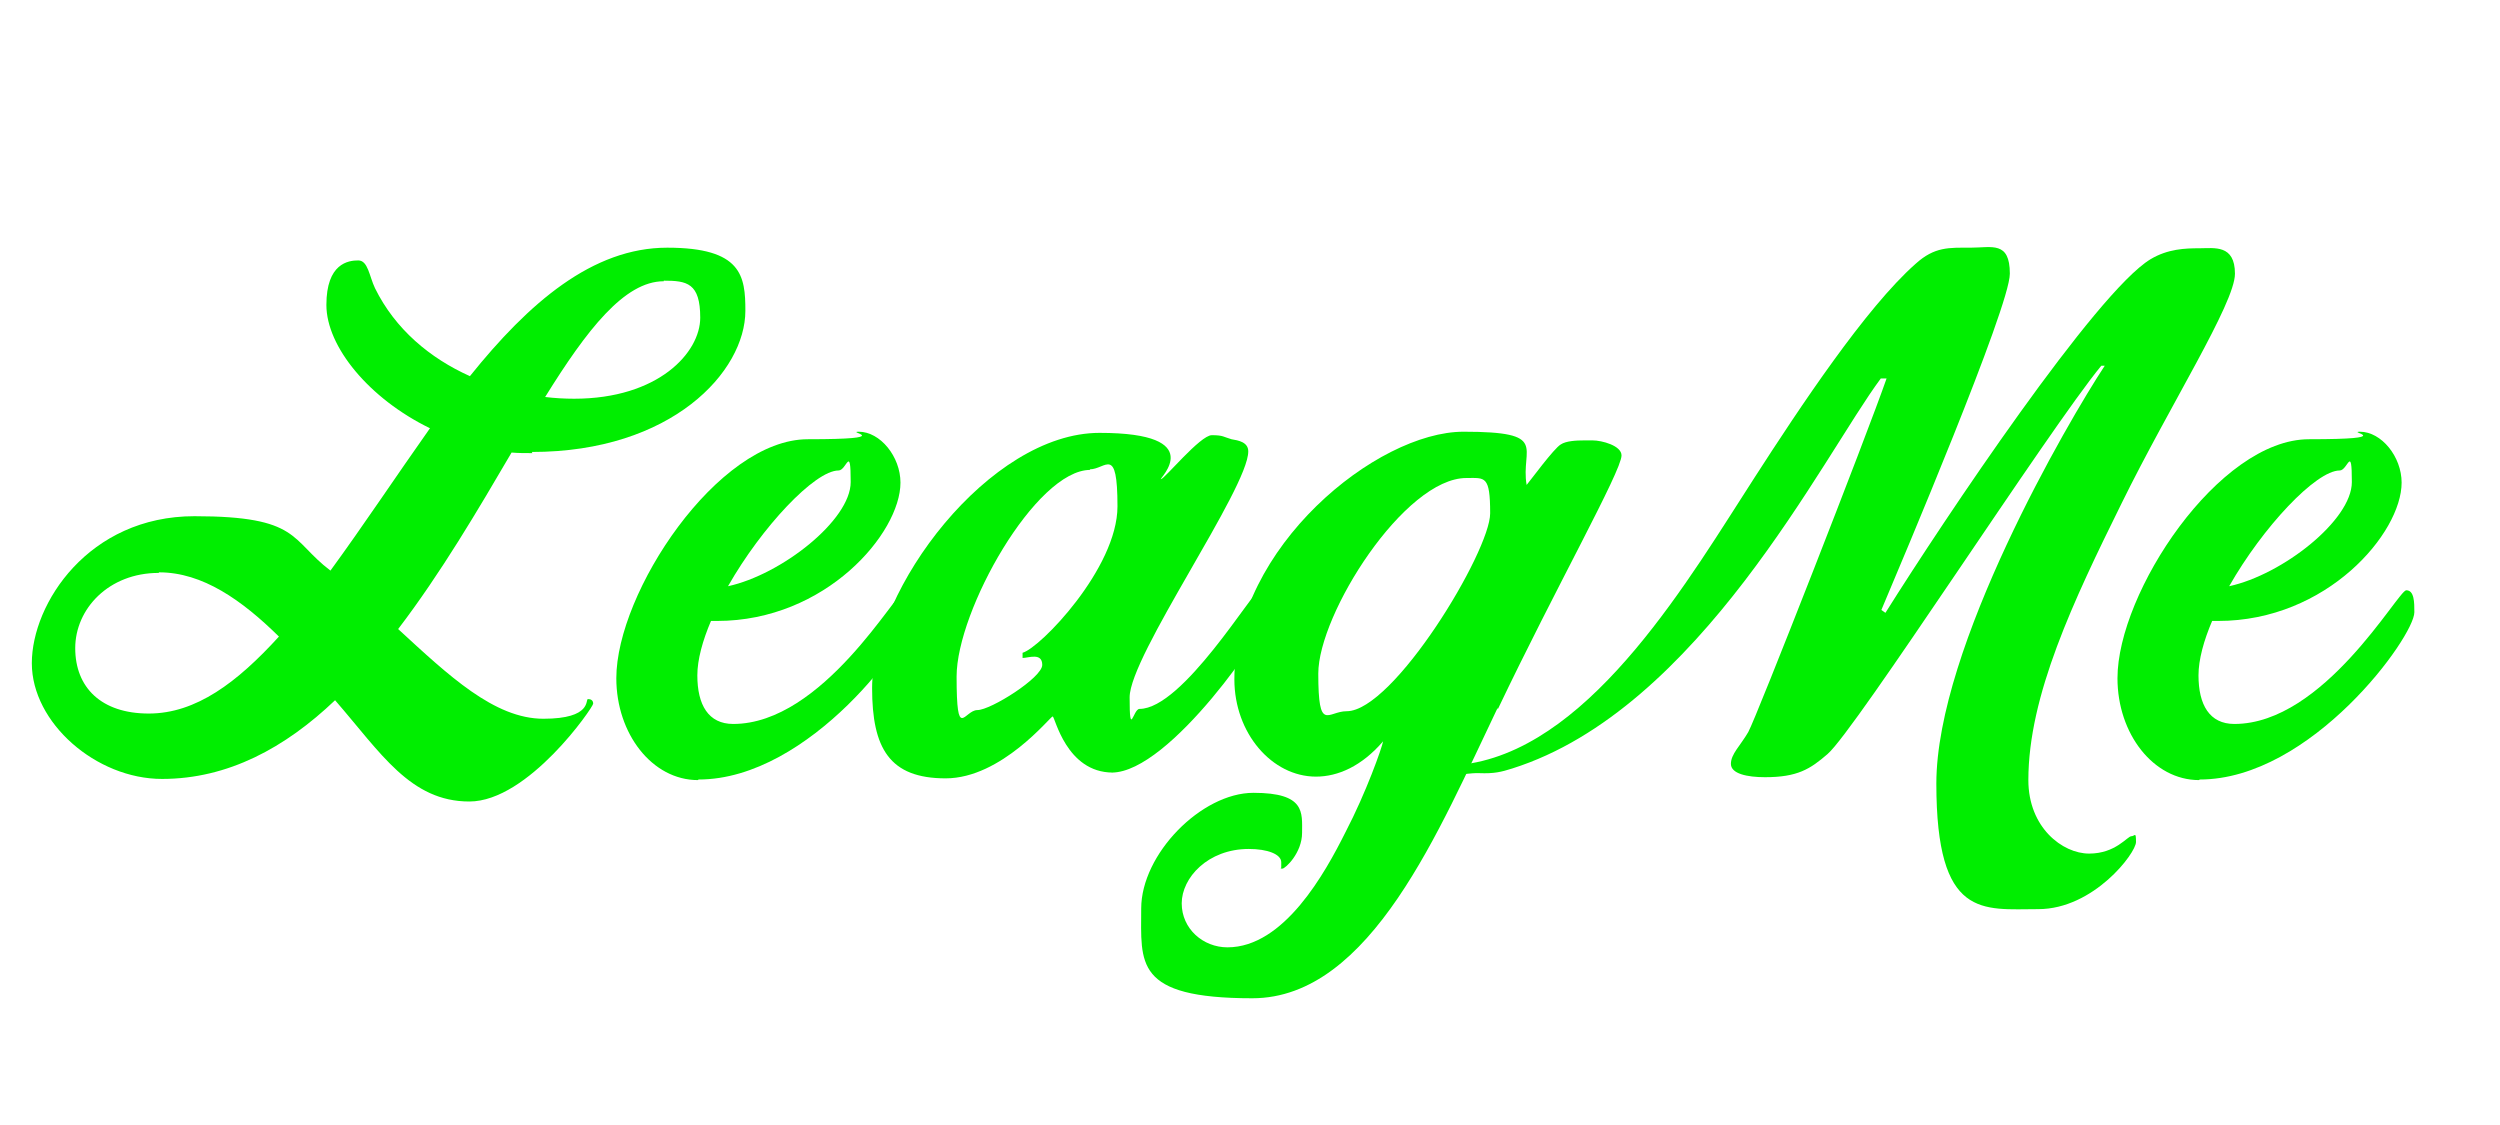
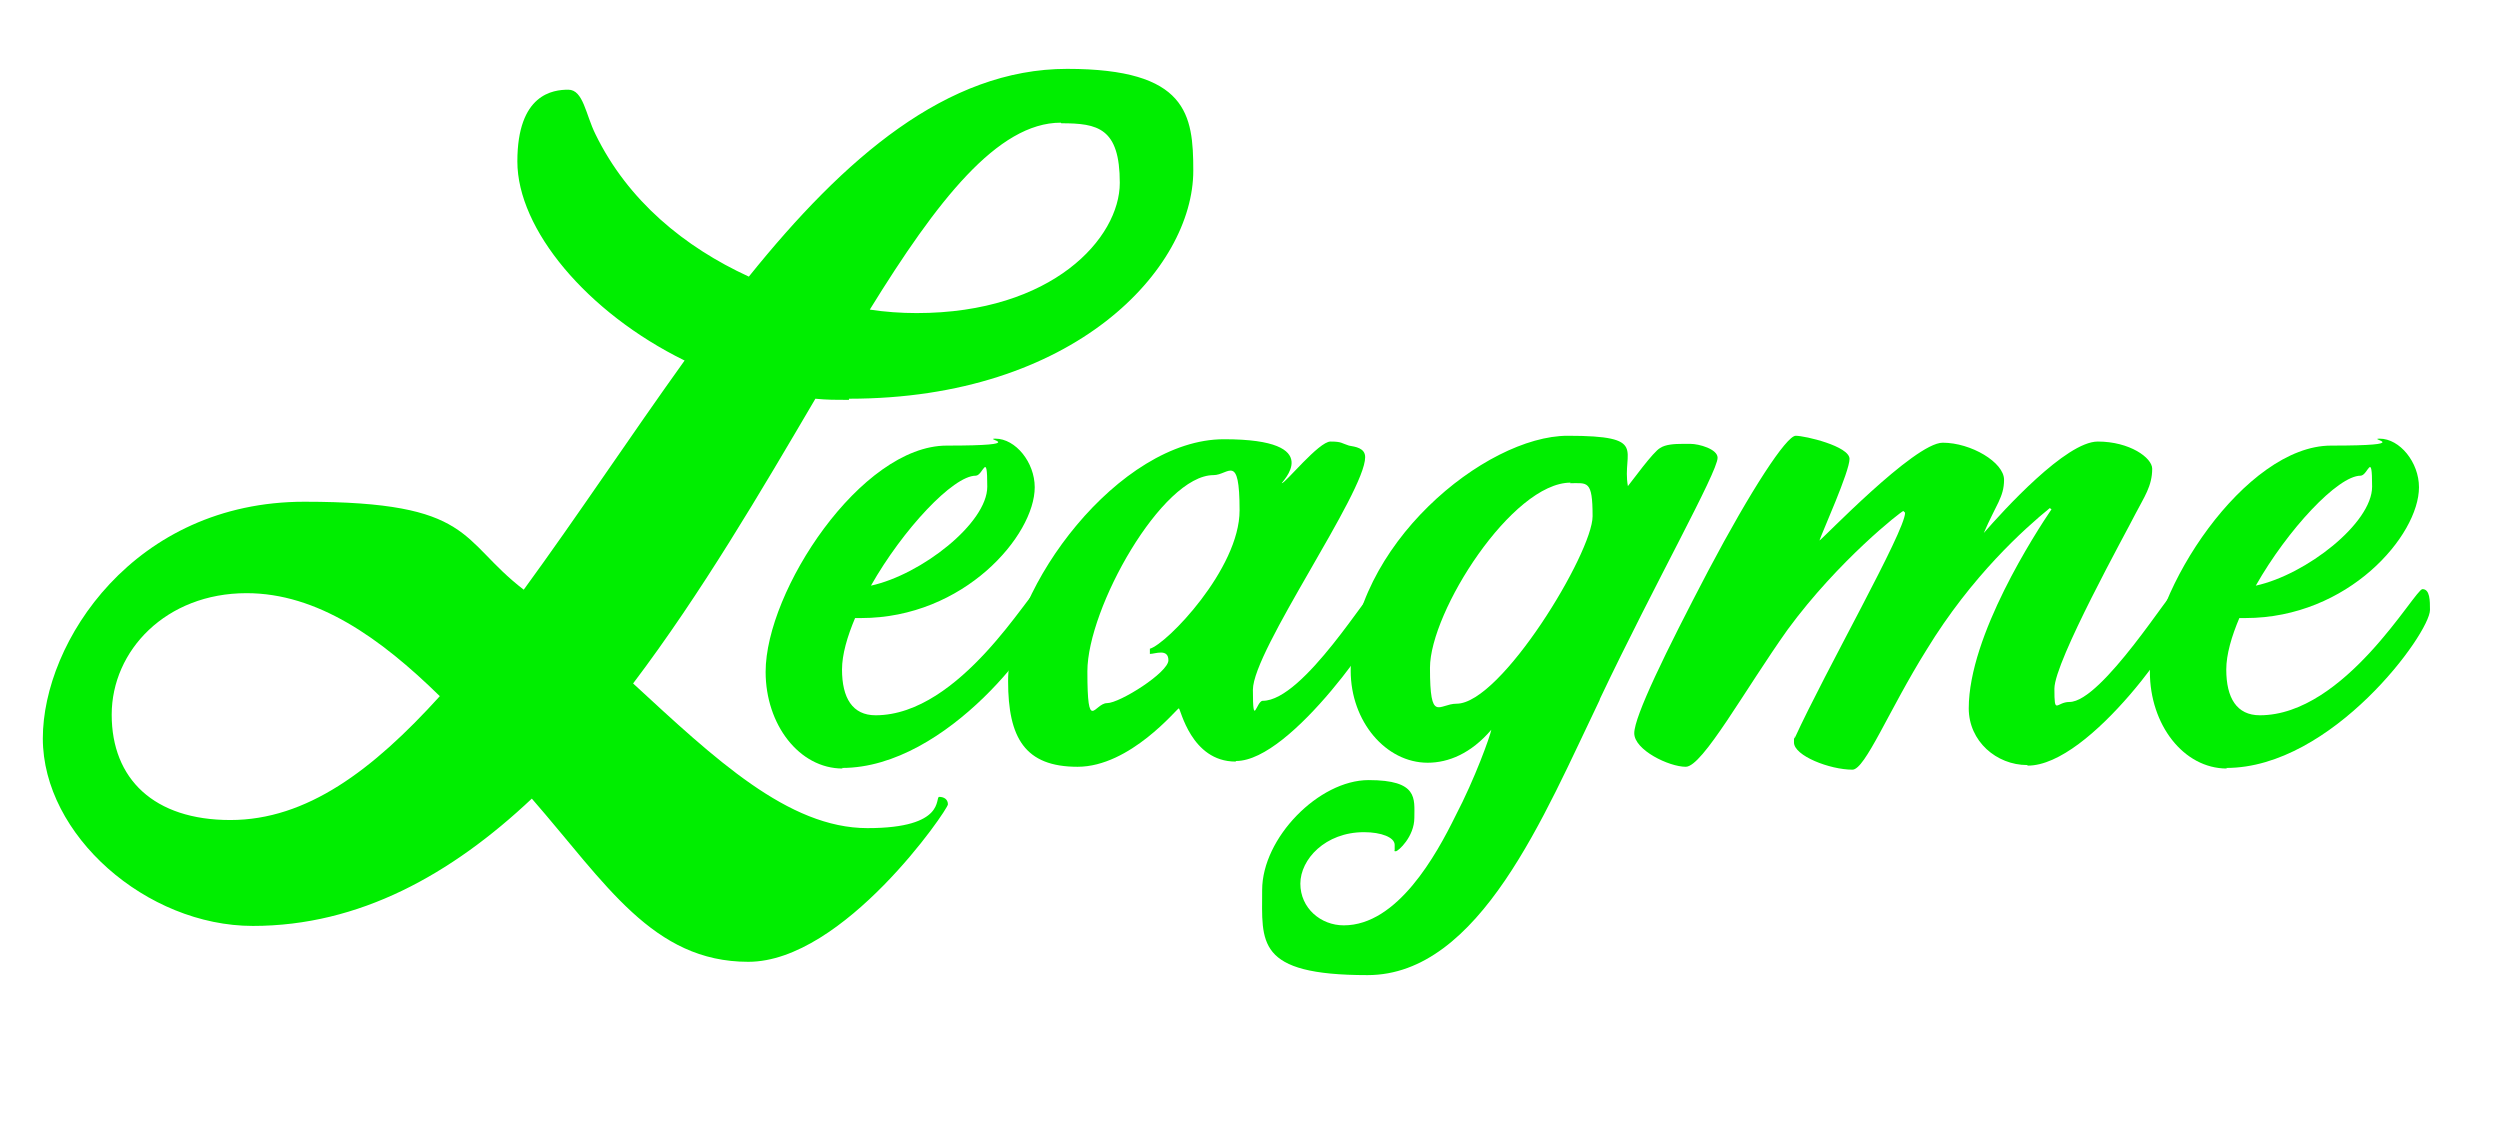
<svg xmlns="http://www.w3.org/2000/svg" version="1.1" viewBox="0 0 432 194.3">
  <defs>
    <style>
      .cls-1 {
-         font-family: CornerStoreJF, CornerStoreJF;
-         font-size: 82.6px;
-       }
- 
-       .cls-1, .cls-2 {
        fill: #0e0;
      }
    </style>
  </defs>
  <g>
    <g id="Layer_1">
      <g>
-         <path class="cls-2" d="M92,78.3c-1.3,0-2.4,0-3.6-.1-5.8,9.9-12.2,20.8-19.6,30.5,8.7,8,16.6,15.5,25.1,15.5s7.2-3.4,7.7-3.4.9.2.9.8-11.2,16.9-21.4,16.9-15.3-8.4-23.2-17.5c-8.6,8.2-18.5,13.6-29.9,13.6s-22.5-9.7-22.5-20,9.8-25.4,28.1-25.4,16.5,4.1,23.5,9.4c5.7-7.8,11.4-16.4,17.2-24.6-10.5-5.1-17.9-14.1-17.9-21.3s3.8-7.7,5.5-7.7,1.9,2.7,2.9,4.8c3.5,7.1,9.5,12.1,16.4,15.2,10.2-12.7,21.2-22.2,34.1-22.2s13.5,4.9,13.5,10.9c0,10.5-12.7,24.4-36.9,24.4ZM27.4,99c-8.6,0-14.4,6.2-14.4,13s4.5,11.3,12.7,11.3,15.3-5.4,22.5-13.3c-6.4-6.3-13.2-11.1-20.7-11.1ZM114.7,48.6c-6.8,0-13.3,8.4-20.5,20,1.6.2,3.4.3,5,.3,14.6,0,21.8-8,21.8-14s-2.3-6.4-6.3-6.4Z" />
-         <path class="cls-2" d="M120.6,134.8c-7.9,0-14.1-8-14.1-17.6,0-14.8,17.5-41.3,33.1-41.3s6.4-1.3,8.8-1.3c3.7,0,7.2,4.3,7.2,8.8,0,8.7-12.9,23.9-31.7,23.9s-.7,0-1-.1c-1.5,3.5-2.4,6.8-2.4,9.5,0,5.1,1.9,8.4,6.2,8.4,15.5,0,28.3-23.1,29.7-23.1s1.4,2.1,1.4,3.8c0,4.2-17.8,28.9-37.1,28.9ZM144.9,81.3c-4.1,0-13.3,9.8-19.1,20,9.2-2,21.2-11.4,21.2-18s-.7-2-2.1-2Z" />
-         <path class="cls-2" d="M192.3,133.5c-8.1,0-10-9.7-10.4-9.7s-8.8,10.7-18.5,10.7-12.7-5.2-12.7-15.6c0-17.1,20.3-44.1,39.3-44.1s10.2,8,10.6,8c.6,0,6.8-7.6,8.8-7.6s2,.3,3.4.7c1.2.2,2.9.5,2.9,2.1,0,6.4-20.5,35.3-20.5,42.5s.6,2,1.7,2c7.5,0,19.7-20.6,20.8-20.6s1.5,2,1.5,4.2-17,27.4-27.1,27.4ZM188.4,81.2c-9.4,0-23.1,24.3-23.1,35.7s1.3,5.8,3.6,5.8,11.2-5.6,11.2-7.8-2.4-1.2-3.4-1.2v-.9c3-.8,16.4-14.6,16.4-25.3s-2-6.4-4.8-6.4Z" />
-         <path class="cls-2" d="M258.8,122.3c-10,20.8-21.9,50.2-42.4,50.2s-19.2-6.1-19.2-15.5,10.4-20,19.4-20,8.4,3.4,8.4,6.9-2.9,6.2-3.4,6.2-.2-.1-.2-.2v-.9c0-1.4-2.4-2.3-5.6-2.3-7.1,0-11.6,5-11.6,9.4s3.7,7.6,7.9,7.6c9.8,0,16.9-12.9,20.4-19.9,3.6-6.9,6.3-14.6,6.5-15.7-3.7,4.3-7.8,6.1-11.6,6.1-7.6,0-14.1-7.5-14.1-16.8,0-22.8,24.6-42.8,39.6-42.8s9.8,2.8,10.9,9.2c.6-.7,4.7-6.3,5.9-7,.9-.6,2.6-.7,4.1-.7h1.4c1.6,0,5,.9,5,2.6,0,2.7-11.5,23.1-21.4,43.9ZM253.4,82.6c-10.7,0-25.6,23.5-25.6,33.8s1.6,6.5,4.9,6.5c8.1,0,24.8-27.6,24.8-34.2s-.9-6.1-4.1-6.1Z" />
-         <path class="cls-2" d="M368.3,144.5c-.7,0-2.7,3-7.3,3s-10.5-4.5-10.5-12.7c0-14.6,7.8-31,16.1-47.8,8.3-16.9,19.6-34.6,19.6-39.7s-3.6-4.4-6.1-4.4-5.5.1-8.5,1.9c-9.4,5.7-35.5,44.7-45.8,61.1l-.7-.5c3.5-8.3,22.2-52.4,22.2-58.1s-3.1-4.5-6.8-4.5-6.2-.2-9.5,2.8c-8.6,7.6-20,24.8-27.8,36.9-11,17-27.6,45.7-49,49.4l-9.3-2c0,1.6-.7,3.3-1.9,4.7,4.5.2,10-1.1,12.6-1s3.8-.2,5.7-.8c32.3-10.2,53.6-53.8,63.7-67.4h1c-3.4,9.8-22.5,58.6-23.9,61.1-1.4,2.4-3,3.8-3,5.5s2.8,2.3,5.9,2.3c5.6,0,7.8-1.4,10.8-4,4.8-4.1,38.3-56.2,47.3-67.1h.6c-6.4,9.7-29.1,48.7-29.1,72.2s8,21.7,17.6,21.7,16.9-9.7,16.9-11.6-.2-1-.8-1Z" />
-         <path class="cls-2" d="M380,134.8c-7.9,0-14.1-8-14.1-17.6,0-14.8,17.5-41.3,33.1-41.3s6.4-1.3,8.8-1.3c3.7,0,7.2,4.3,7.2,8.8,0,8.7-12.9,23.9-31.7,23.9s-.7,0-1-.1c-1.5,3.5-2.4,6.8-2.4,9.5,0,5.1,1.9,8.4,6.2,8.4,15.5,0,28.3-23.1,29.7-23.1s1.4,2.1,1.4,3.8c0,4.2-17.8,28.9-37.1,28.9ZM404.3,81.3c-4.1,0-13.3,9.8-19.1,20,9.2-2,21.2-11.4,21.2-18s-.7-2-2.1-2Z" />
+         <path class="cls-1" d="M146.7,69.1c-2.1,0-3.9,0-5.8-.2-9.4,16-19.7,33.6-31.5,49.2,14.1,13,26.8,25,40.5,25s11.6-5.4,12.4-5.4,1.5.4,1.5,1.3-18,27.2-34.5,27.2-24.6-13.5-37.4-28.2c-13.9,13.1-29.8,22-48.2,22S7.4,144.3,7.4,127.6s15.8-40.9,45.2-40.9,26.7,6.6,37.9,15.2c9.2-12.6,18.4-26.5,27.8-39.6-16.9-8.3-28.9-22.7-28.9-34.4s6.2-12.4,8.8-12.4,3,4.3,4.7,7.7c5.6,11.5,15.4,19.5,26.5,24.6,16.5-20.5,34.2-35.9,55-35.9s21.8,7.9,21.8,17.6c0,16.9-20.5,39.4-59.5,39.4ZM42.6,102.5c-13.9,0-23.3,9.9-23.3,21s7.3,18.2,20.5,18.2,24.6-8.6,36.2-21.4c-10.3-10.1-21.2-17.8-33.4-17.8ZM183.3,21.2c-10.9,0-21.4,13.5-33,32.3,2.6.4,5.4.6,8.1.6,23.5,0,35.1-13,35.1-22.5s-3.8-10.3-10.1-10.3Z" />
+         <path class="cls-1" d="M145.6,132.8c-7.5,0-13.3-7.6-13.3-16.7,0-14,16.5-39.1,31.3-39.1s6.1-1.2,8.4-1.2c3.5,0,6.8,4.1,6.8,8.4,0,8.3-12.2,22.6-30,22.6s-.7,0-1-.1c-1.4,3.3-2.3,6.4-2.3,9,0,4.9,1.8,7.9,5.8,7.9,14.7,0,26.8-21.8,28.1-21.8s1.3,2,1.3,3.6c0,4-16.9,27.3-35.2,27.3ZM168.6,82.2c-3.9,0-12.6,9.3-18.1,19,8.7-1.9,20.1-10.8,20.1-17.1s-.7-1.9-2-1.9Z" />
+         <path class="cls-1" d="M213.5,131.6c-7.7,0-9.5-9.2-9.8-9.2s-8.4,10.1-17.5,10.1-12-5-12-14.8c0-16.2,19.2-41.8,37.3-41.8s9.7,7.6,10,7.6c.6,0,6.4-7.2,8.4-7.2s1.9.3,3.2.7c1.1.2,2.8.4,2.8,2,0,6.1-19.4,33.4-19.4,40.2s.6,1.9,1.7,1.9c7.1,0,18.6-19.5,19.7-19.5s1.4,1.9,1.4,4-16.1,25.9-25.7,25.9ZM209.7,82.1c-8.9,0-21.8,23-21.8,33.9s1.2,5.5,3.4,5.5,10.6-5.3,10.6-7.4-2.3-1.1-3.2-1.1v-.9c2.9-.8,15.5-13.8,15.5-23.9s-1.9-6.1-4.5-6.1Z" />
+         <path class="cls-1" d="M276.4,121c-9.5,19.7-20.7,47.5-40.1,47.5s-18.2-5.7-18.2-14.7,9.8-19,18.4-19,7.9,3.2,7.9,6.5-2.8,5.8-3.2,5.8-.2-.1-.2-.2v-.9c0-1.3-2.3-2.2-5.3-2.2-6.7,0-11,4.7-11,8.9s3.5,7.2,7.5,7.2c9.3,0,16-12.2,19.3-18.9,3.4-6.5,6-13.8,6.2-14.9-3.5,4.1-7.4,5.7-11,5.7-7.2,0-13.3-7.1-13.3-15.9,0-21.6,23.3-40.6,37.5-40.6s9.3,2.6,10.4,8.7c.6-.7,4.4-6,5.6-6.6.9-.6,2.4-.7,3.9-.7h1.3c1.5,0,4.7.9,4.7,2.4,0,2.5-10.9,21.8-20.3,41.6ZM271.4,83.4c-10.1,0-24.3,22.3-24.3,32s1.5,6.2,4.6,6.2c7.7,0,23.5-26.1,23.5-32.4s-.9-5.7-3.9-5.7Z" />
+         <path class="cls-1" d="M350.3,132.2c-5.3,0-10.1-4.1-10.1-9.8,0-12.6,11.6-30.4,14.3-34.4l-.3-.2c-4.3,3.5-13.5,11.7-21.3,24.5-6.5,10.4-10.6,20.7-12.8,20.7-3.9,0-10.1-2.4-10.1-4.7s0-.4.1-.7c5.4-11.8,19.1-35.8,19.1-39l-.3-.3c-.3,0-11.2,8.5-20,20.5-7.4,10.4-14.7,23.7-17.6,23.7s-8.9-2.9-8.9-5.8,5.4-14,12.8-28.1c7.4-14,13.5-23.3,15.1-23.3s9.3,1.8,9.3,4-4.7,12.6-5.2,14.1c.3,0,16.4-16.9,21.3-16.9s10.6,3.4,10.6,6.4-1.4,4.3-3.5,9.2c3.4-3.9,14.2-15.8,19.7-15.8s9.4,2.8,9.4,4.7c0,3-1.4,4.9-2.9,7.8-1.5,3-14,25.5-14,30.2s.3,2.3,2.6,2.3c5.6,0,17.8-19.7,18.6-19.7s1.4,1.9,1.4,3.8c0,3.2-16.4,26.9-27.2,26.9Z" />
+         <path class="cls-1" d="M384.8,132.8c-7.5,0-13.3-7.6-13.3-16.7,0-14,16.5-39.1,31.3-39.1s6.1-1.2,8.4-1.2c3.5,0,6.8,4.1,6.8,8.4,0,8.3-12.2,22.6-30,22.6s-.7,0-1-.1c-1.4,3.3-2.3,6.4-2.3,9,0,4.9,1.8,7.9,5.8,7.9,14.7,0,26.8-21.8,28.1-21.8s1.3,2,1.3,3.6c0,4-16.9,27.3-35.2,27.3ZM407.9,82.2c-3.9,0-12.6,9.3-18.1,19,8.7-1.9,20.1-10.8,20.1-17.1s-.7-1.9-2-1.9Z" />
      </g>
-       <text class="cls-1" transform="translate(17.9 -82.1)">
-         <tspan x="0" y="0">LeagMe</tspan>
-       </text>
    </g>
  </g>
</svg>
